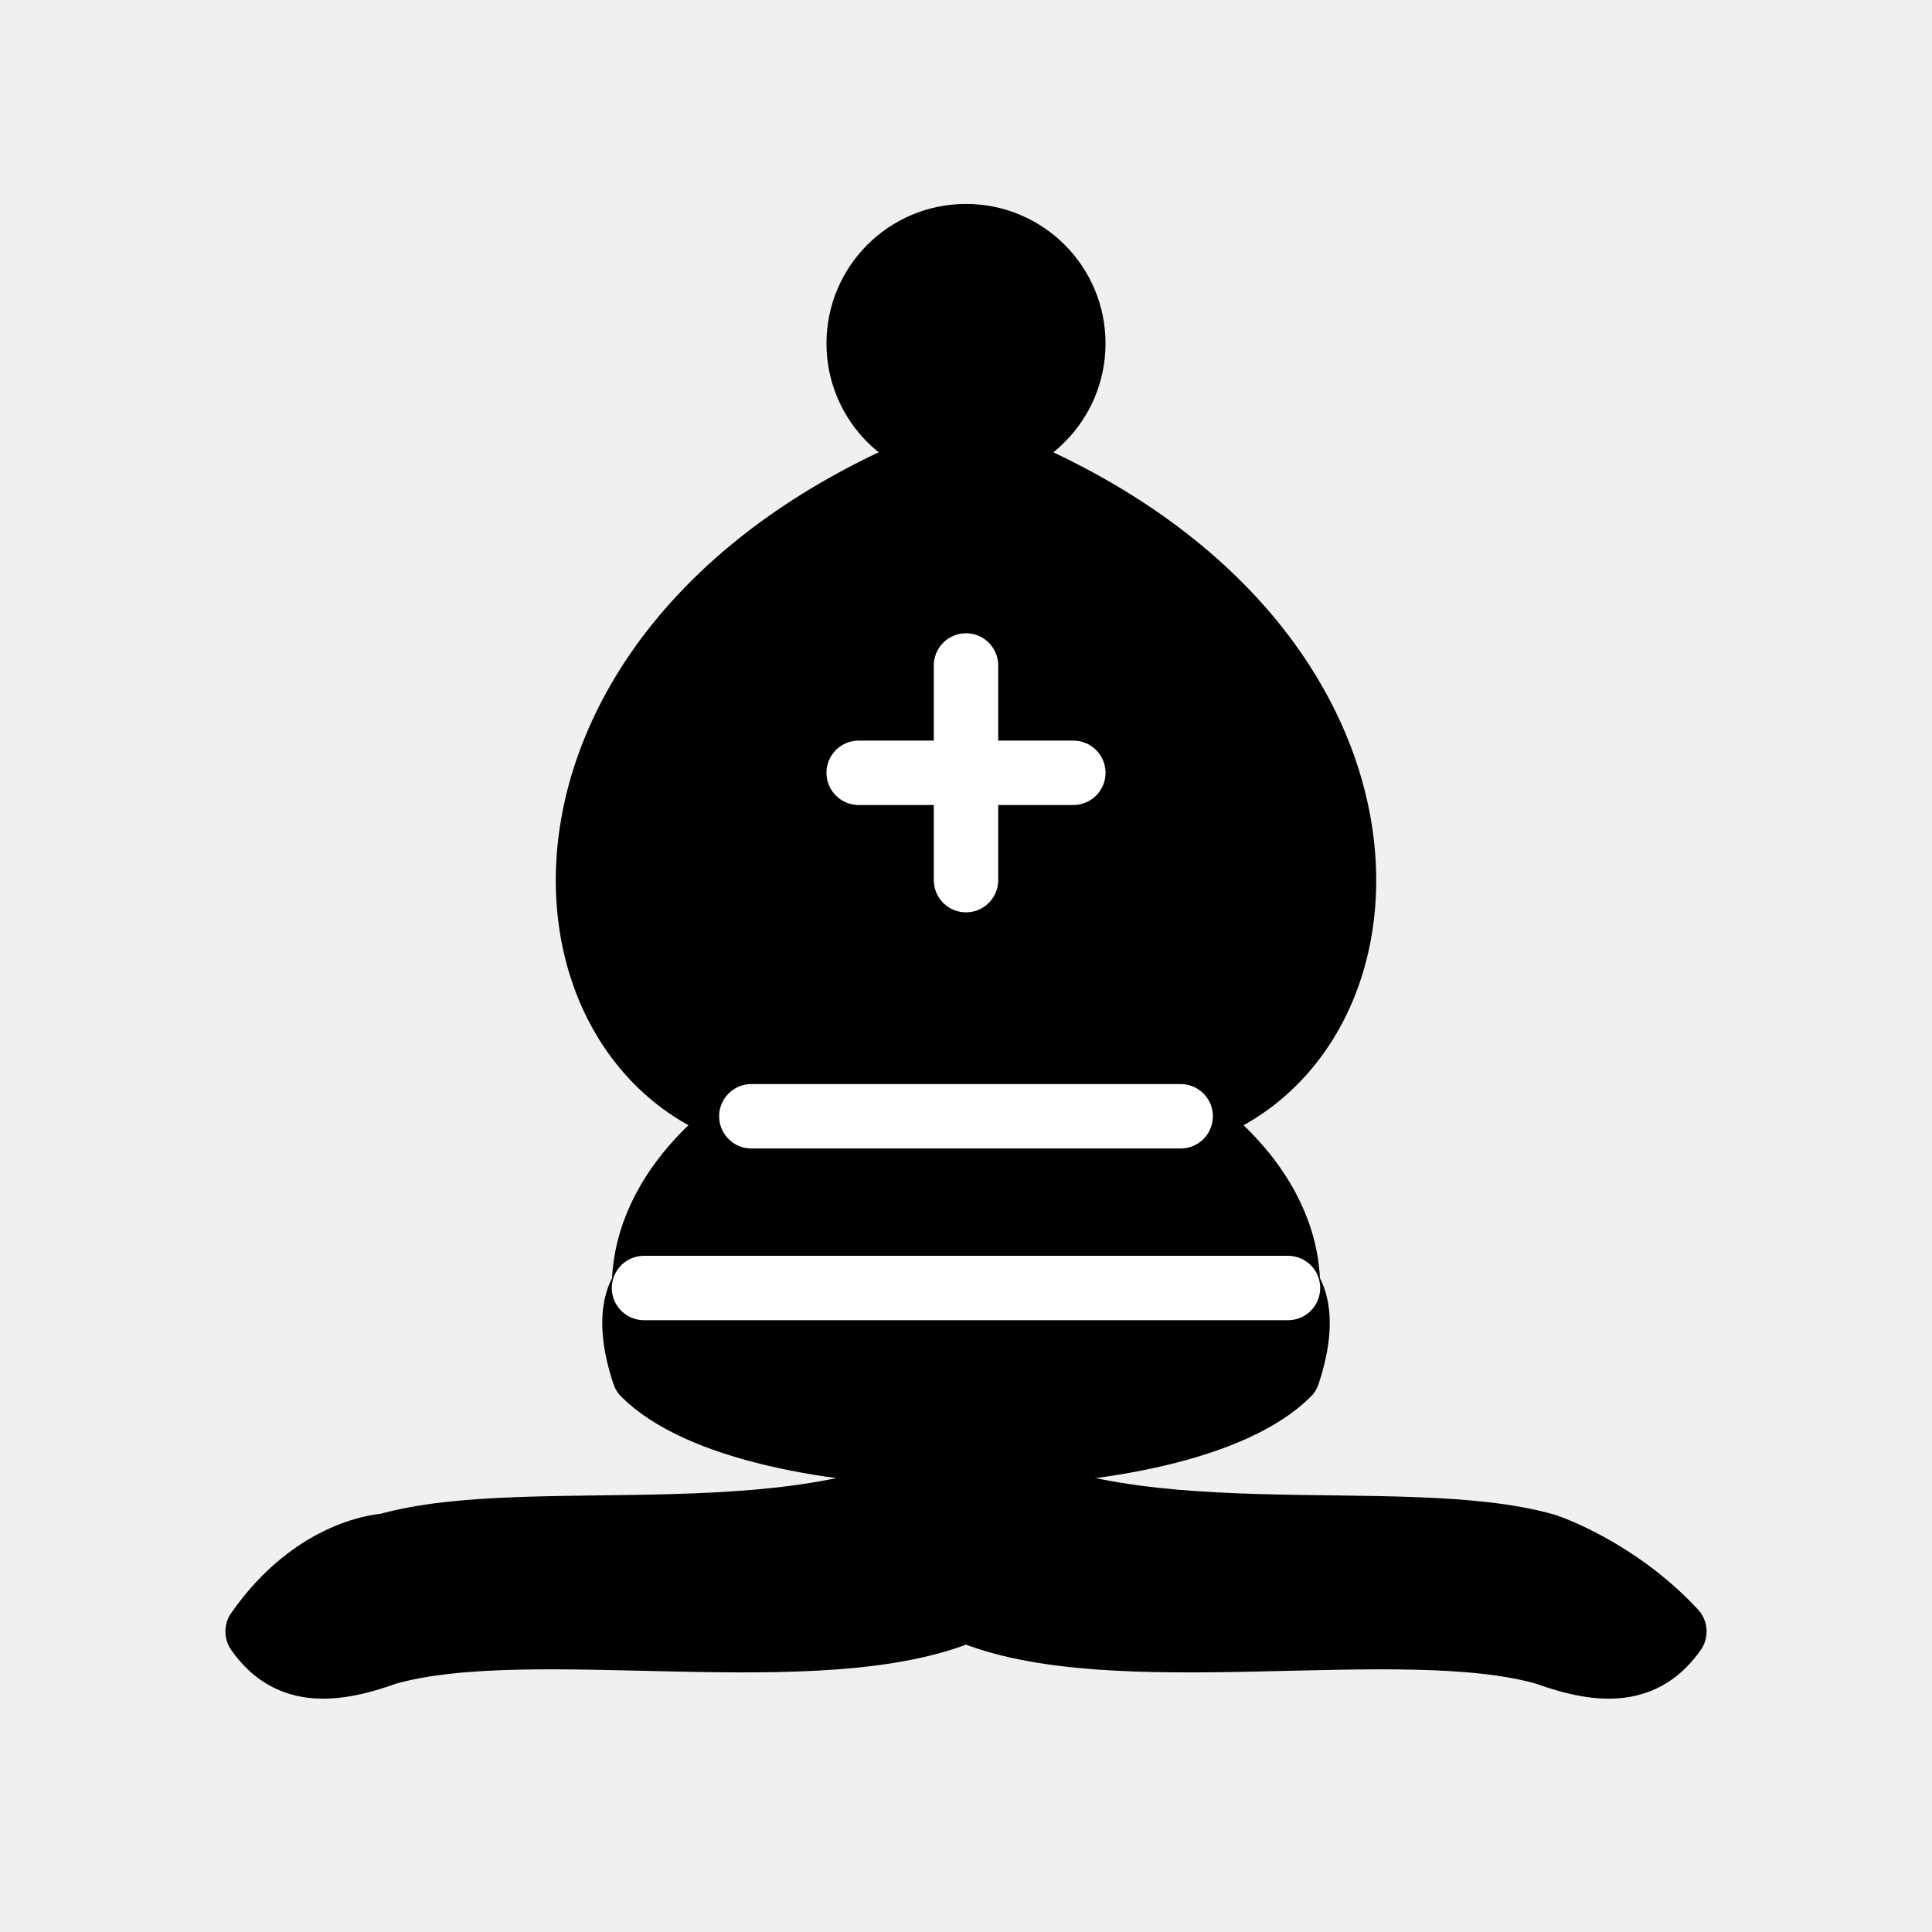
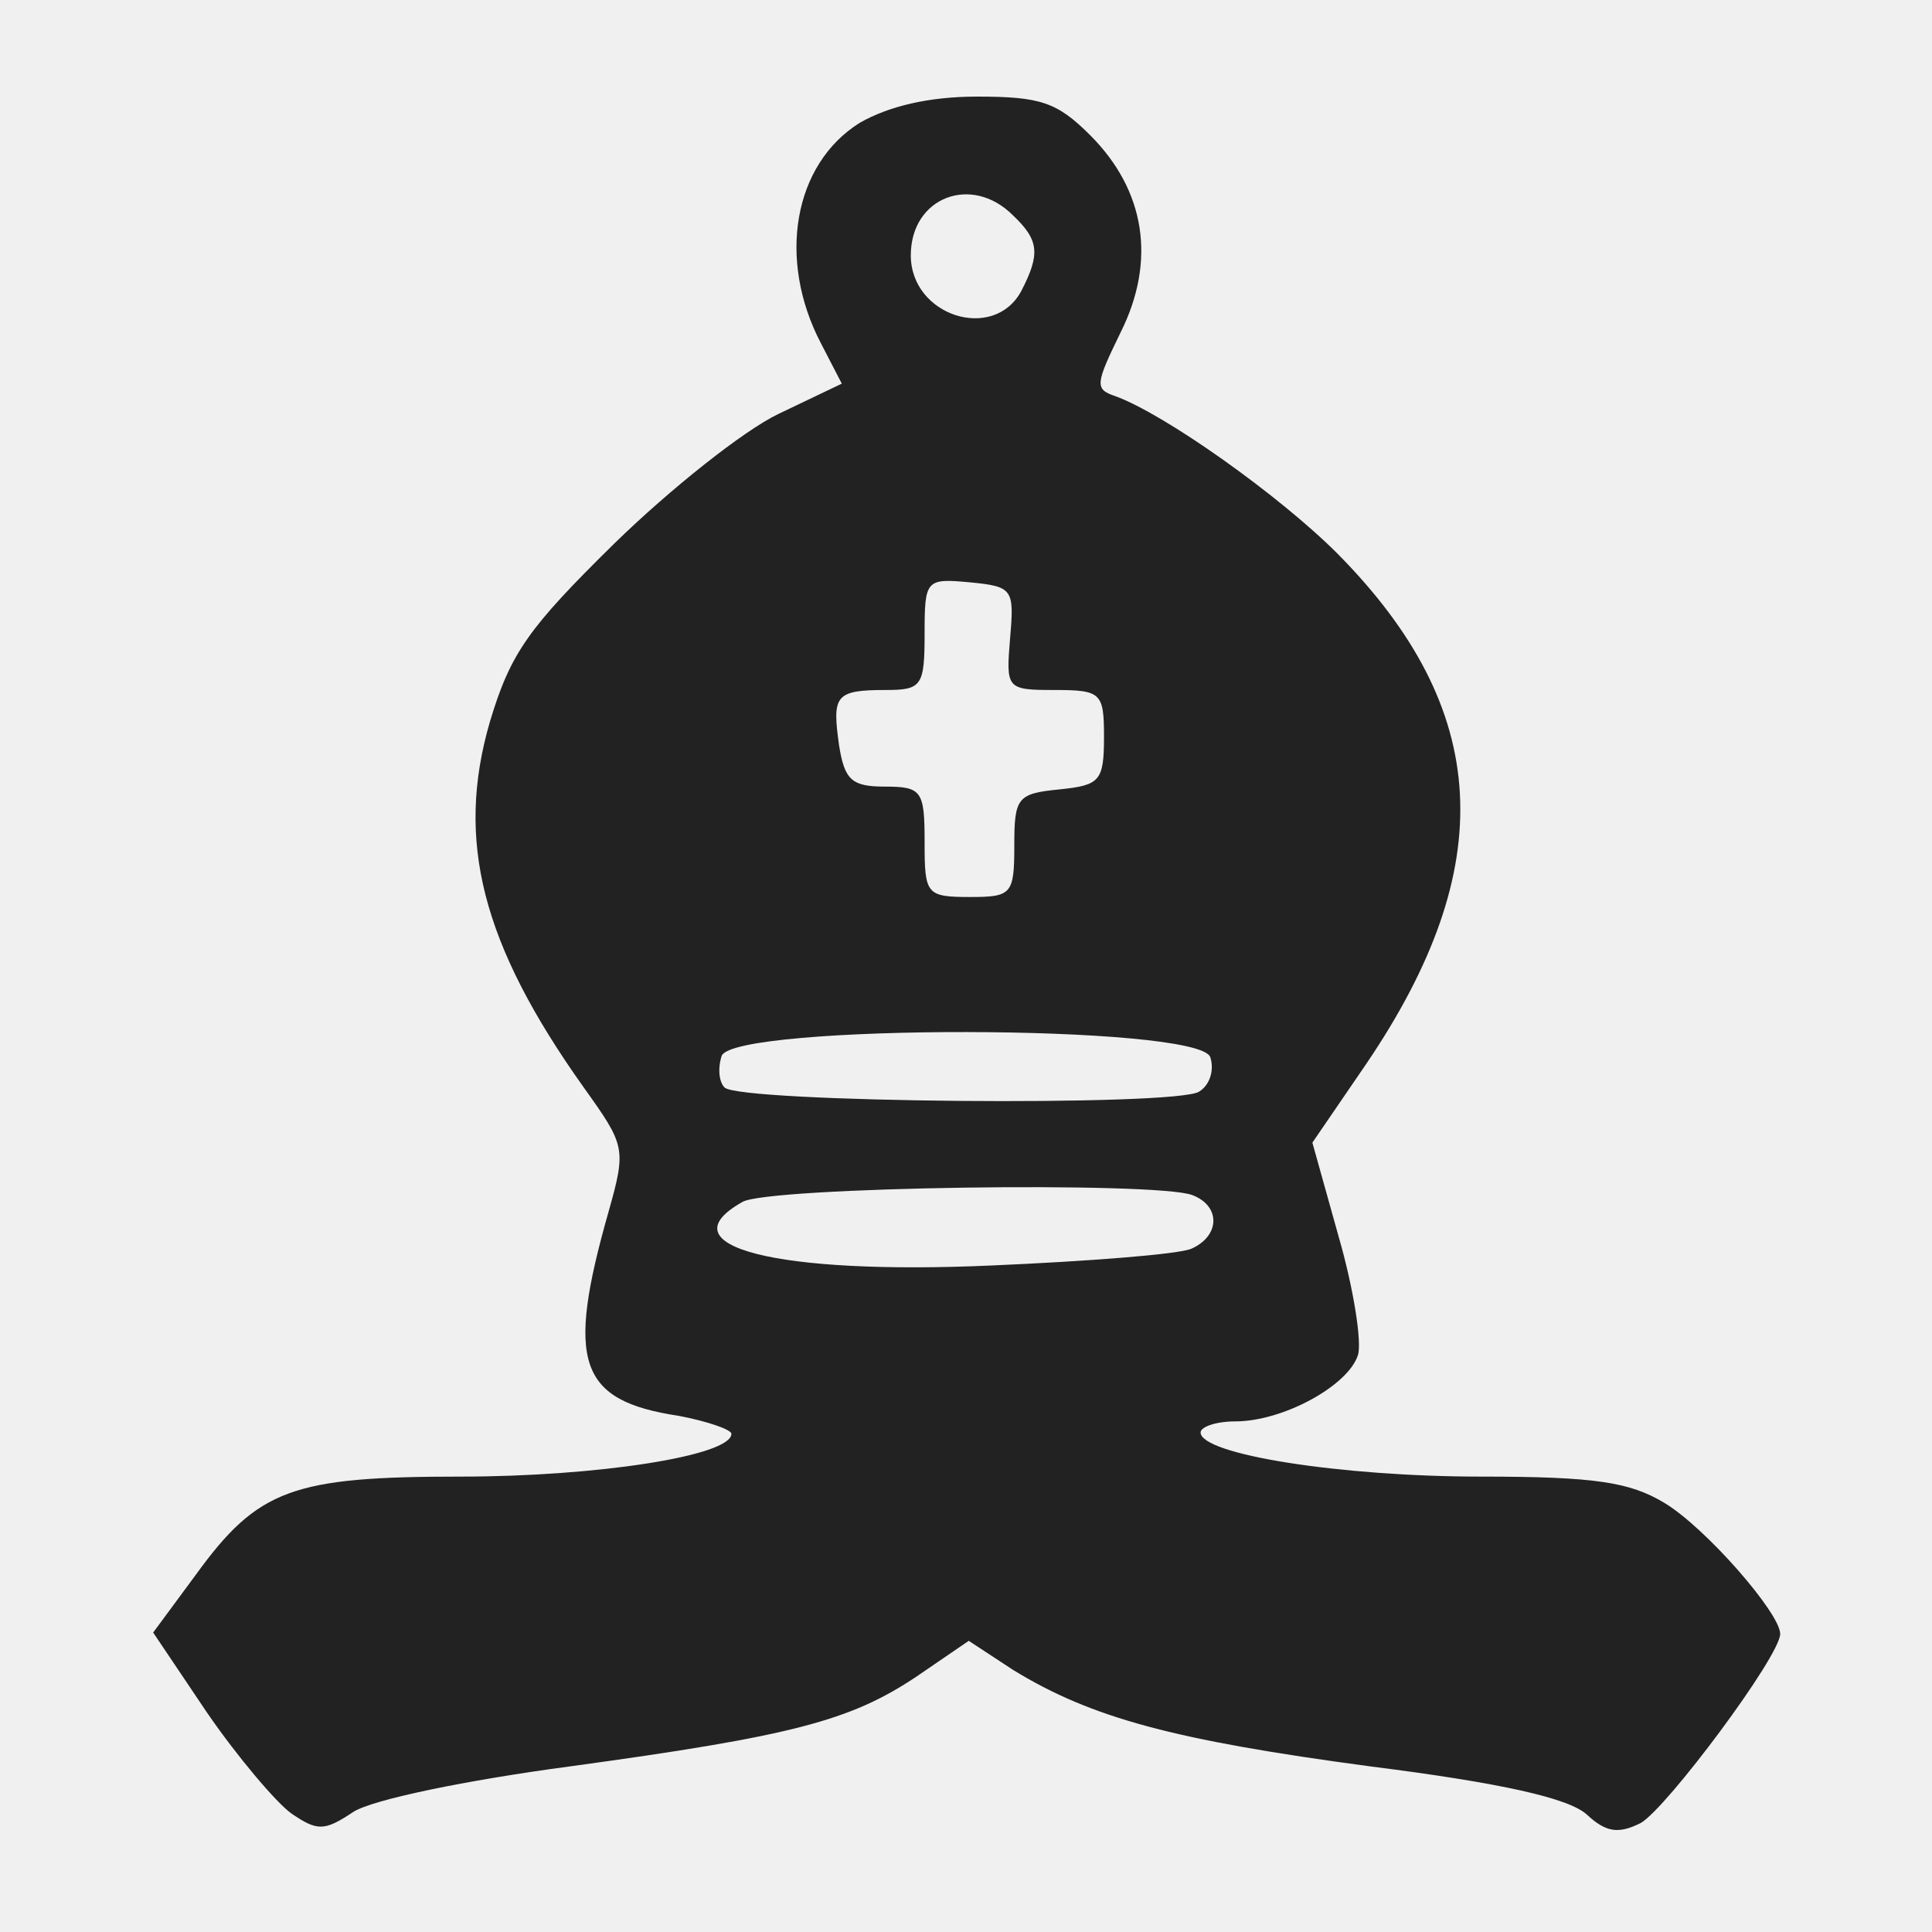
- <svg xmlns="http://www.w3.org/2000/svg" viewBox="0 0 45 45">
-   <g fill="none" fill-rule="evenodd" stroke="#000" stroke-width="1.5" stroke-linecap="round" stroke-linejoin="round">
-     <g fill="#000" stroke-linecap="butt">
-       <path d="M9 36c3.39-.97 10.11.43 13.5-2 3.39 2.43 10.11 1.03 13.5 2 0 0 1.65.54 3 2-.68.97-1.65.99-3 .5-3.39-.97-10.11.46-13.5-1-3.39 1.46-10.11.03-13.5 1-1.354.49-2.323.47-3-.5 1.354-1.94 3-2 3-2z" />
-       <path d="M15 32c2.5 2.5 12.5 2.5 15 0 .5-1.5 0-2 0-2 0-2.5-2.5-4-2.5-4 5.5-1.5 6-11.5-5-15.5-11 4-10.5 14-5 15.5 0 0-2.5 1.5-2.5 4 0 0-.5.5 0 2z" />
-       <path d="M25 8a2.5 2.5 0 11-5 0 2.5 2.5 0 115 0z" />
-     </g>
-     <path d="M17.5 26h10M15 30h15m-7.5-14.5v5M20 18h5" stroke="#fff" stroke-linejoin="miter" />
-   </g>
+ <svg xmlns="http://www.w3.org/2000/svg" width="140" height="140" viewBox="0 0 140 140">
+   <path fill="#222" d="M62.3 8.9c-4.8 3-6 9.9-2.8 16l1.5 2.9-4.601 2.2c-2.5 1.2-7.8 5.4-11.899 9.4-6.2 6.1-7.5 7.9-9 12.9-2.5 8.6-.601 16.1 6.8 26.5 3 4.2 3.1 4.4 1.8 9-3.1 10.9-2.2 13.7 5.1 14.8 2.1.4 3.8 1 3.8 1.3 0 1.6-9.801 3.1-19.601 3.1-12.2 0-14.7.9-19.2 7.1l-3.1 4.2 3.9 5.8c2.199 3.2 5 6.5 6.1 7.301 1.9 1.3 2.4 1.3 4.5-.101 1.4-.899 8.2-2.3 15.7-3.3 16.1-2.2 20.3-3.3 25.1-6.5l3.8-2.6 3.2 2.1c5.7 3.5 11.7 5.1 25.9 7 9.5 1.2 14.399 2.3 15.7 3.5 1.399 1.3 2.3 1.4 3.899.6C120.8 131 129 120 129 118.4c0-1.5-5.4-7.7-8.4-9.5-2.5-1.5-5-1.9-13.3-1.9-10.101 0-20.3-1.6-20.3-3.2 0-.399 1.1-.8 2.5-.8 3.5 0 8.199-2.6 8.899-4.8.3-.9-.3-4.8-1.399-8.601l-1.9-6.8 3.9-5.7c9.699-14.3 9.1-25.7-2.101-37-4.2-4.2-12.5-10.1-16.1-11.4-1.5-.5-1.4-.9.399-4.6C83.8 18.9 83 13.8 79 9.8 76.6 7.4 75.399 7 70.8 7c-3.5 0-6.401.7-8.5 1.9zm11.099 6.7c1.9 1.8 2 2.8.601 5.5-2 3.7-8 1.8-8-2.6 0-4.2 4.399-5.9 7.399-2.9zm-.2 30.6c-.3 3.7-.3 3.8 3.2 3.8C79.8 50 80 50.2 80 53.4c0 3.2-.301 3.5-3.2 3.8-3.101.3-3.3.6-3.3 4.1s-.2 3.7-3.2 3.7c-3.2 0-3.3-.2-3.3-4 0-3.7-.2-4-2.9-4-2.4 0-2.9-.5-3.3-3-.5-3.6-.3-4 3.399-4C66.8 50 67 49.7 67 45.9c0-3.9.1-4 3.3-3.7 3.099.3 3.2.5 2.899 4zm14.5 30.4c.301.9 0 2-.8 2.5-1.599 1.1-33.399.8-34.399-.3-.4-.4-.5-1.4-.2-2.3 1-2.3 34.5-2.3 35.399.1zm-1.3 10c2.101.801 2 3-.1 3.9-1 .4-7.5.9-14.4 1.2-15.7.7-23.8-1.4-18.1-4.601C55.6 86 83.8 85.6 86.399 86.6z" />
</svg>
